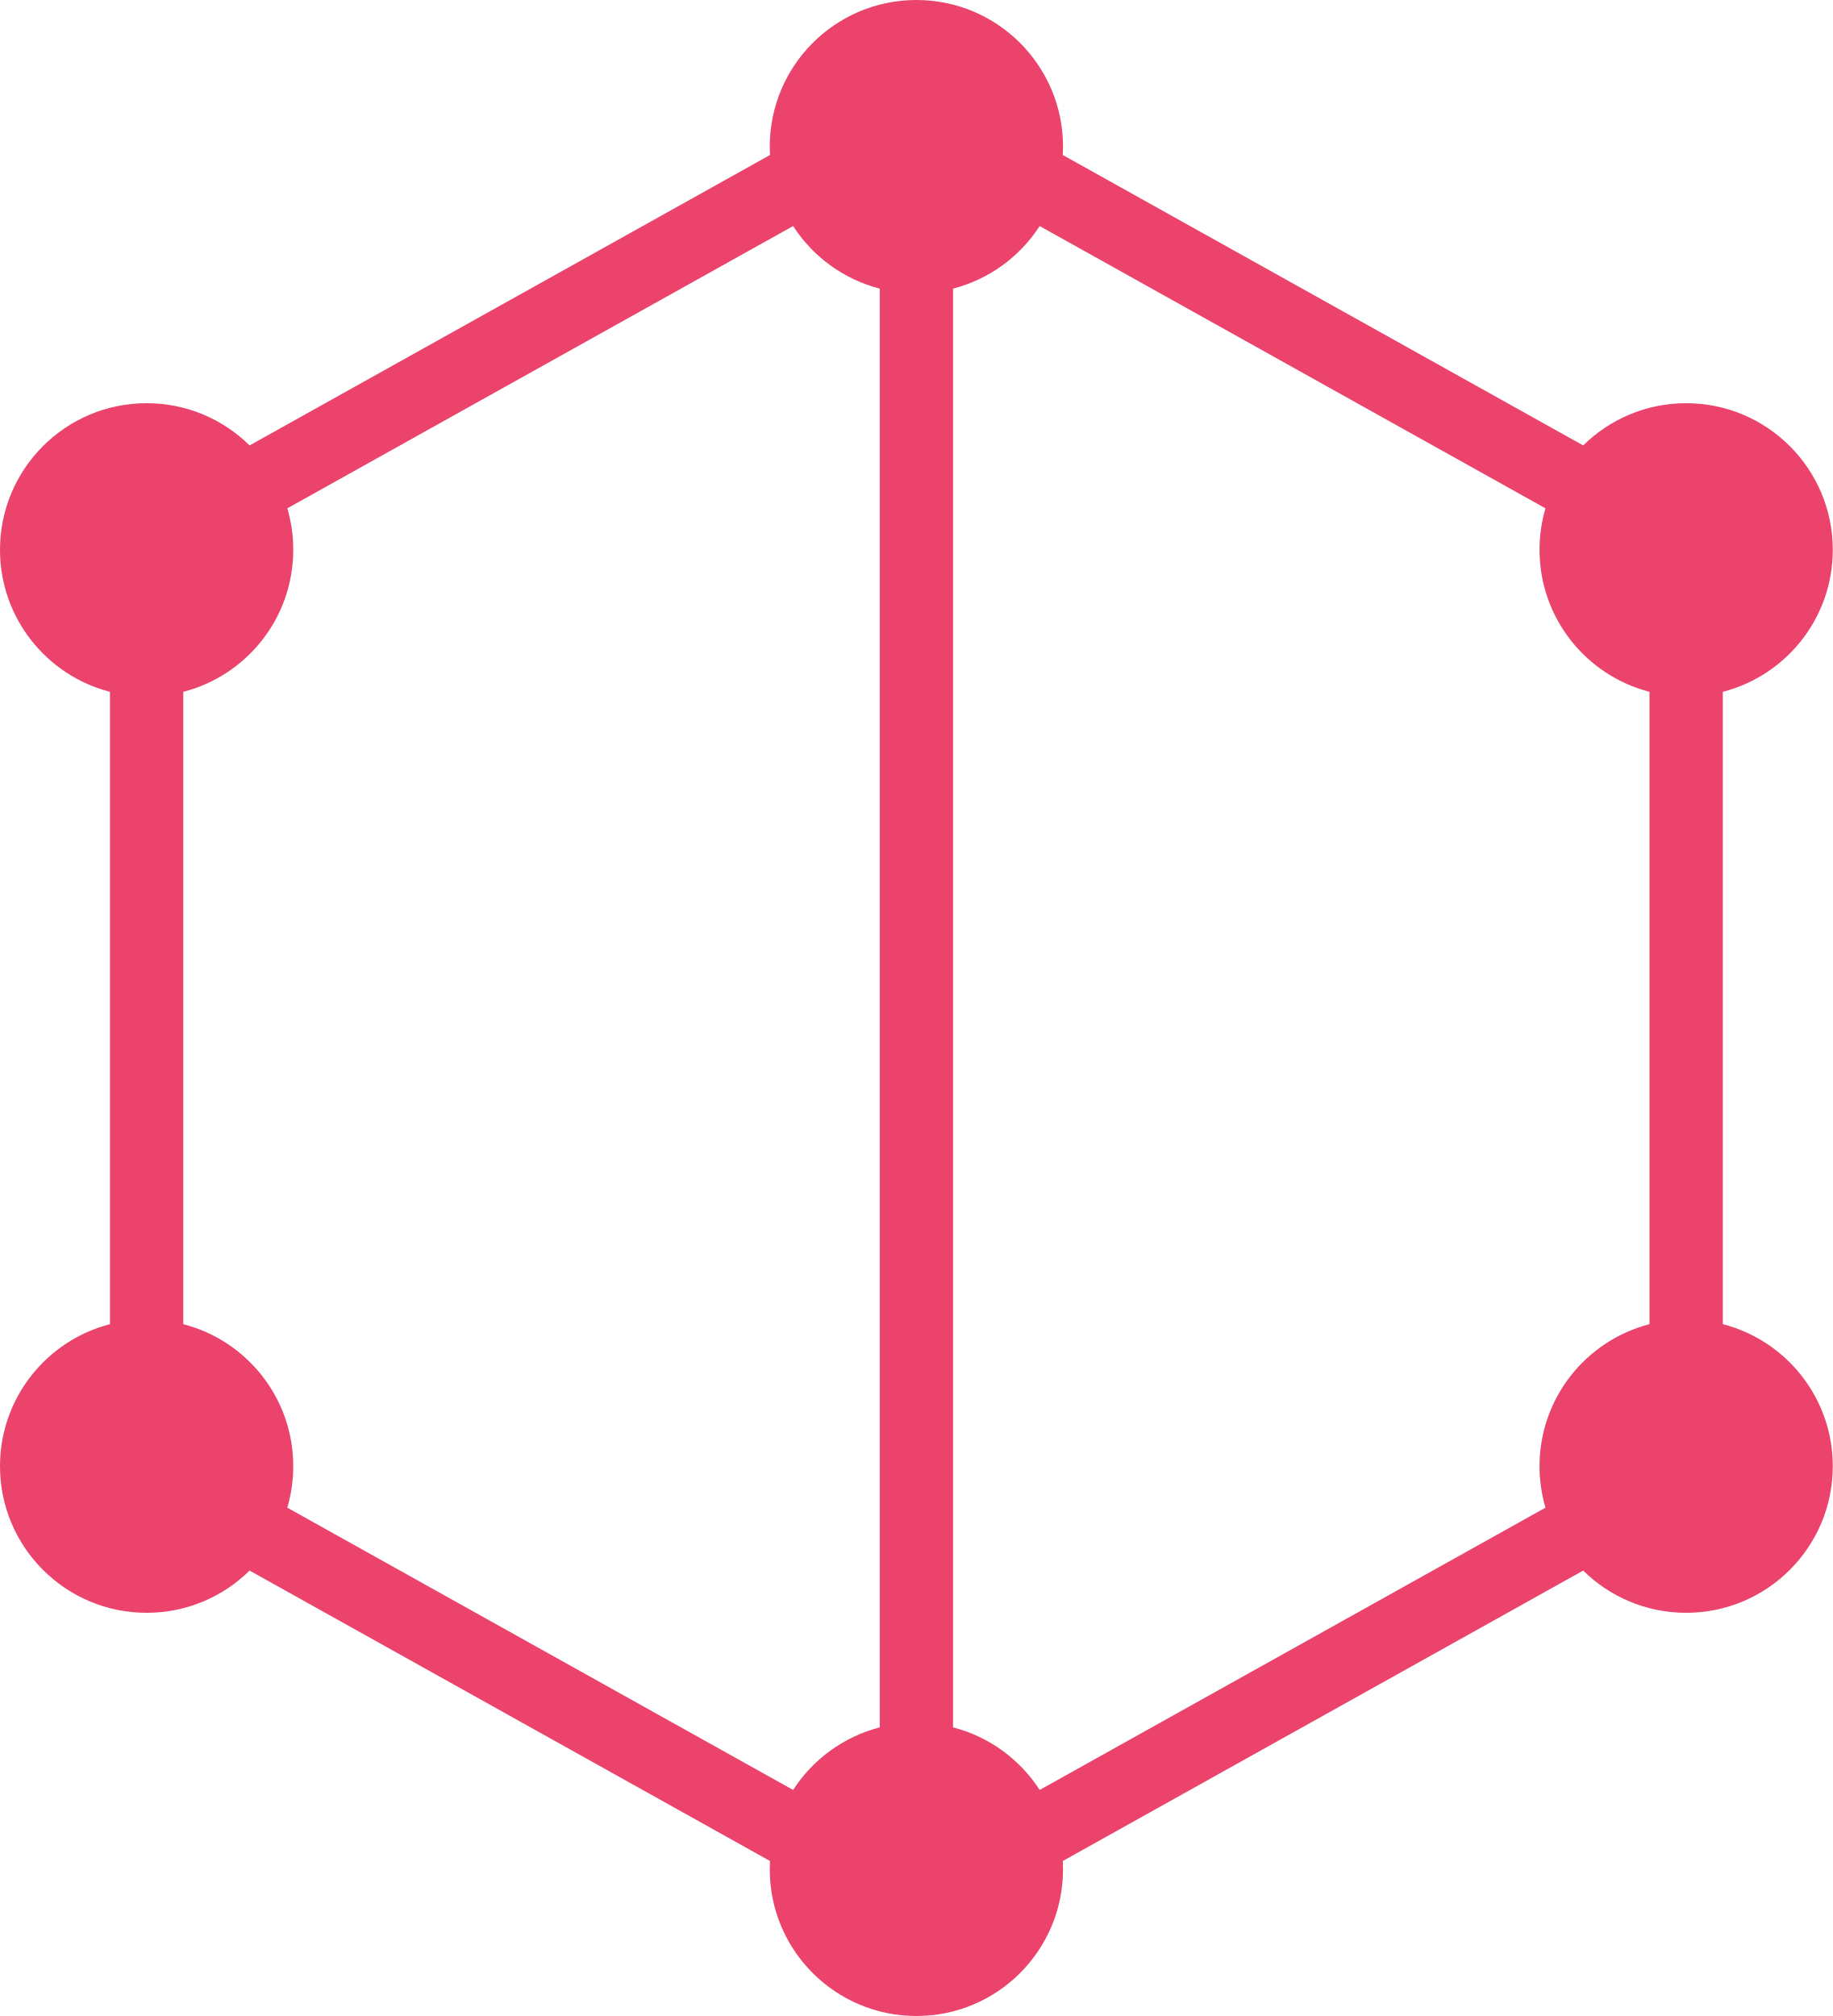
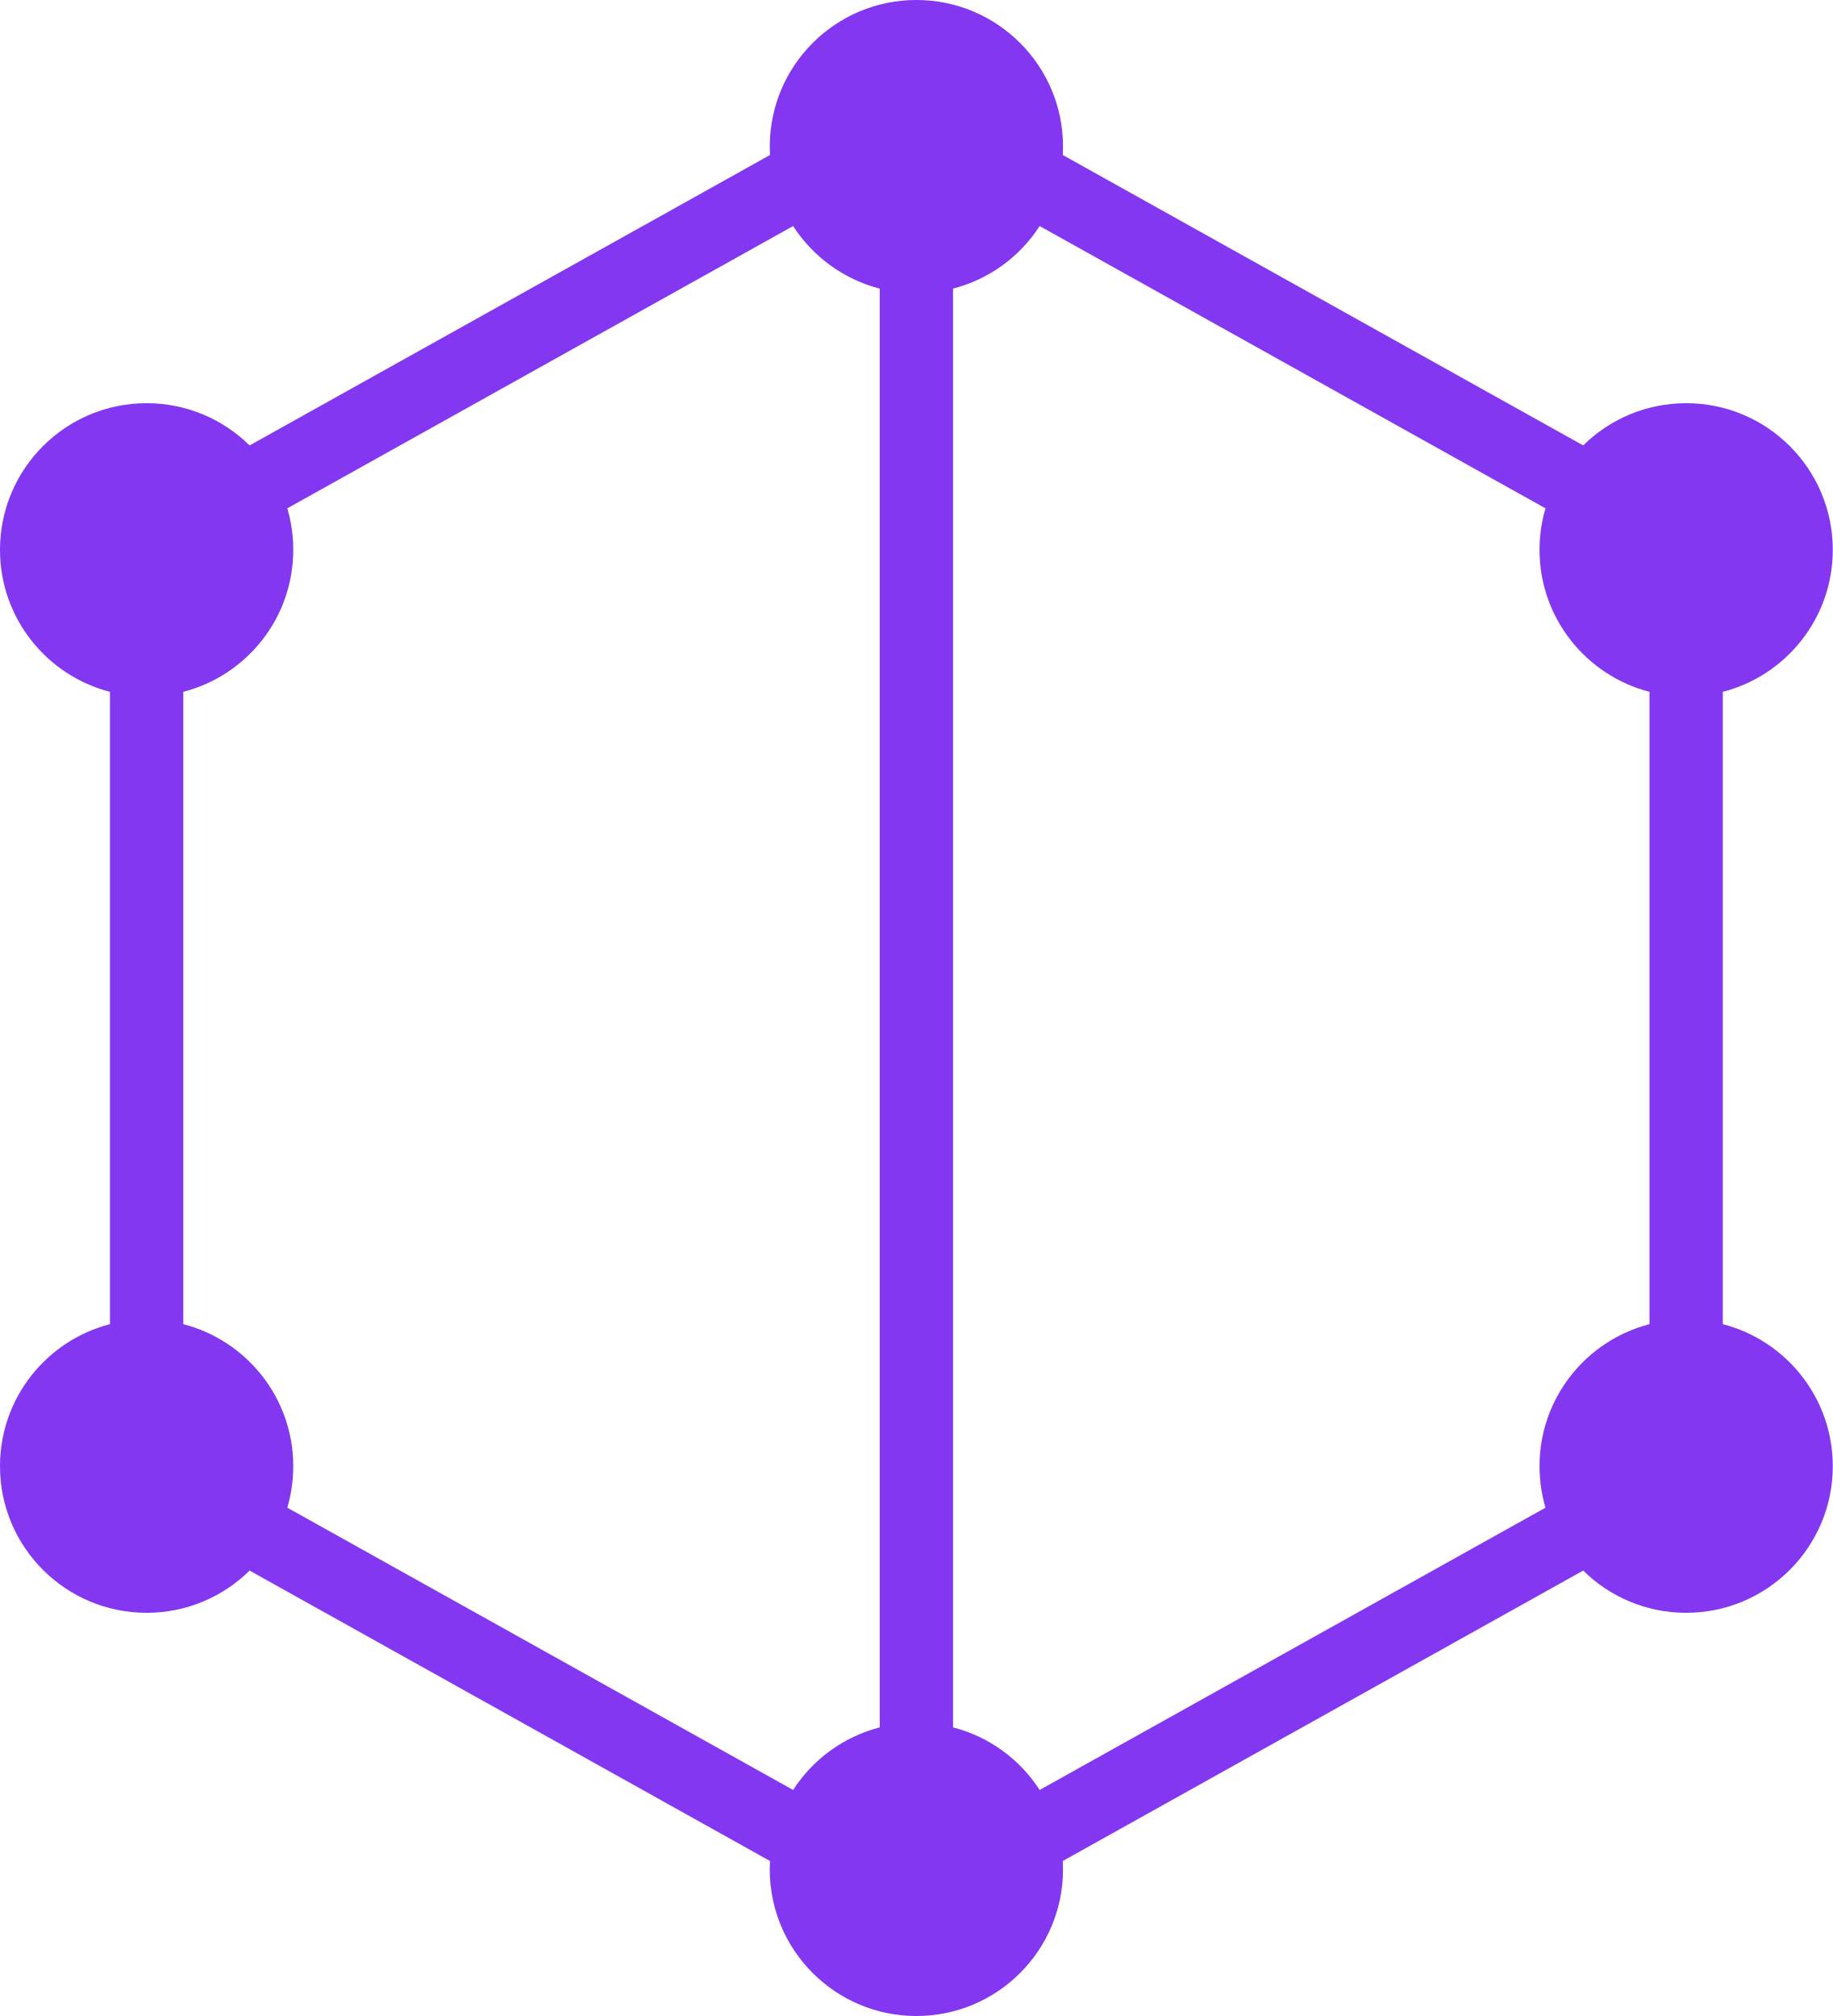
<svg xmlns="http://www.w3.org/2000/svg" width="50" height="55" viewBox="0 0 50 55" fill="none">
-   <path fill-rule="evenodd" clip-rule="evenodd" d="M29 4C29 4.077 28.998 4.153 28.994 4.229L43.191 12.152C43.913 11.44 44.905 11 46 11C48.209 11 50 12.791 50 15C50 16.864 48.725 18.43 47 18.874V36.126C48.725 36.57 50 38.136 50 40C50 42.209 48.209 44 46 44C44.905 44 43.913 43.56 43.191 42.848L28.994 50.771C28.998 50.847 29 50.923 29 51C29 53.209 27.209 55 25 55C22.791 55 21 53.209 21 51C21 50.923 21.002 50.847 21.006 50.771L6.809 42.848C6.087 43.56 5.095 44 4 44C1.791 44 0 42.209 0 40C0 38.136 1.275 36.57 3 36.126V18.874C1.275 18.43 0 16.864 0 15C0 12.791 1.791 11 4 11C5.095 11 6.087 11.44 6.809 12.152L21.006 4.229C21.002 4.153 21 4.077 21 4C21 1.791 22.791 0 25 0C27.209 0 29 1.791 29 4ZM7.838 13.868C7.943 14.227 8 14.607 8 15C8 16.864 6.725 18.43 5 18.874V36.126C6.725 36.57 8 38.136 8 40C8 40.393 7.943 40.773 7.838 41.132L21.637 48.833C22.175 48 23.014 47.38 24 47.126L24 7.874C23.014 7.62 22.175 7 21.637 6.167L7.838 13.868ZM45 18.874C43.275 18.43 42 16.864 42 15C42 14.607 42.057 14.227 42.162 13.868L28.363 6.167C27.825 7 26.986 7.62 26 7.874L26 47.126C26.986 47.38 27.825 48 28.363 48.833L42.162 41.132C42.057 40.773 42 40.393 42 40C42 38.136 43.275 36.57 45 36.126V18.874Z" fill="#EB436B" />
+   <path fill-rule="evenodd" clip-rule="evenodd" d="M29 4C29 4.077 28.998 4.153 28.994 4.229L43.191 12.152C43.913 11.44 44.905 11 46 11C48.209 11 50 12.791 50 15C50 16.864 48.725 18.43 47 18.874V36.126C48.725 36.57 50 38.136 50 40C50 42.209 48.209 44 46 44C44.905 44 43.913 43.56 43.191 42.848L28.994 50.771C28.998 50.847 29 50.923 29 51C29 53.209 27.209 55 25 55C22.791 55 21 53.209 21 51C21 50.923 21.002 50.847 21.006 50.771L6.809 42.848C6.087 43.56 5.095 44 4 44C1.791 44 0 42.209 0 40C0 38.136 1.275 36.57 3 36.126V18.874C1.275 18.43 0 16.864 0 15C0 12.791 1.791 11 4 11C5.095 11 6.087 11.44 6.809 12.152L21.006 4.229C21.002 4.153 21 4.077 21 4C21 1.791 22.791 0 25 0C27.209 0 29 1.791 29 4ZM7.838 13.868C7.943 14.227 8 14.607 8 15C8 16.864 6.725 18.43 5 18.874V36.126C6.725 36.57 8 38.136 8 40C8 40.393 7.943 40.773 7.838 41.132L21.637 48.833C22.175 48 23.014 47.38 24 47.126L24 7.874C23.014 7.62 22.175 7 21.637 6.167L7.838 13.868ZM45 18.874C43.275 18.43 42 16.864 42 15C42 14.607 42.057 14.227 42.162 13.868L28.363 6.167C27.825 7 26.986 7.62 26 7.874L26 47.126C26.986 47.38 27.825 48 28.363 48.833L42.162 41.132C42.057 40.773 42 40.393 42 40C42 38.136 43.275 36.57 45 36.126V18.874Z" fill="#8337F1" />
</svg>
